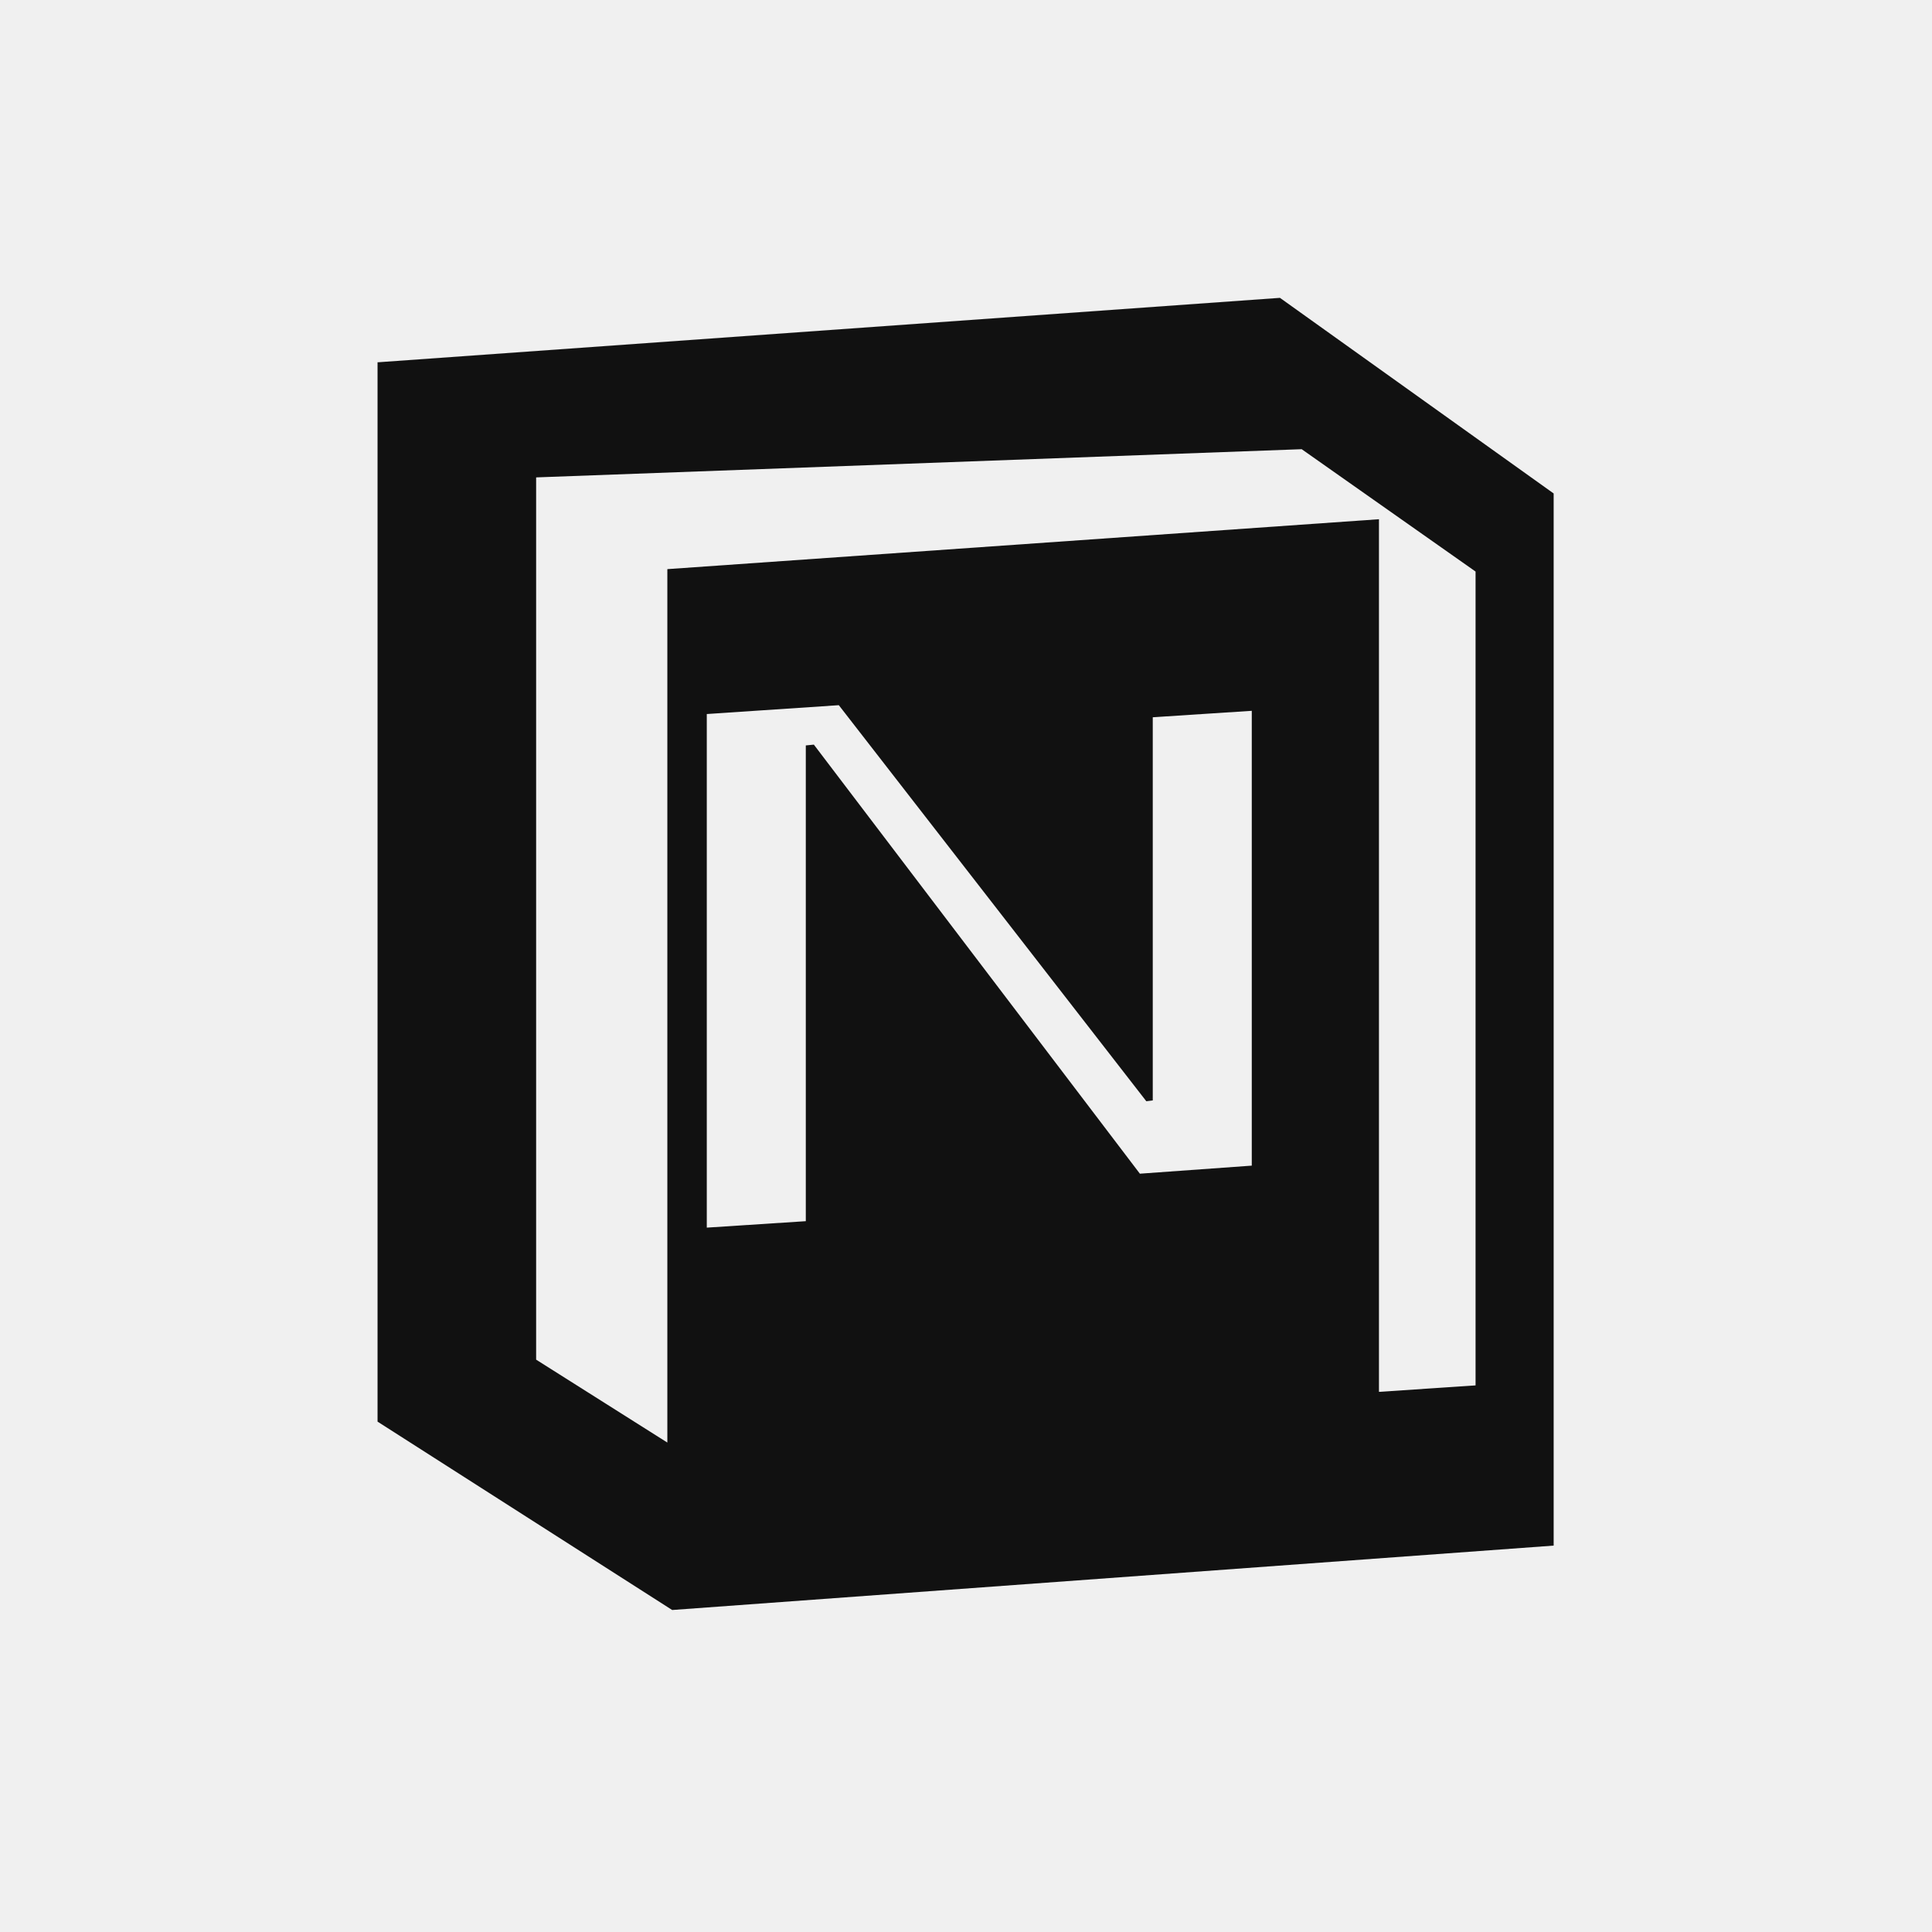
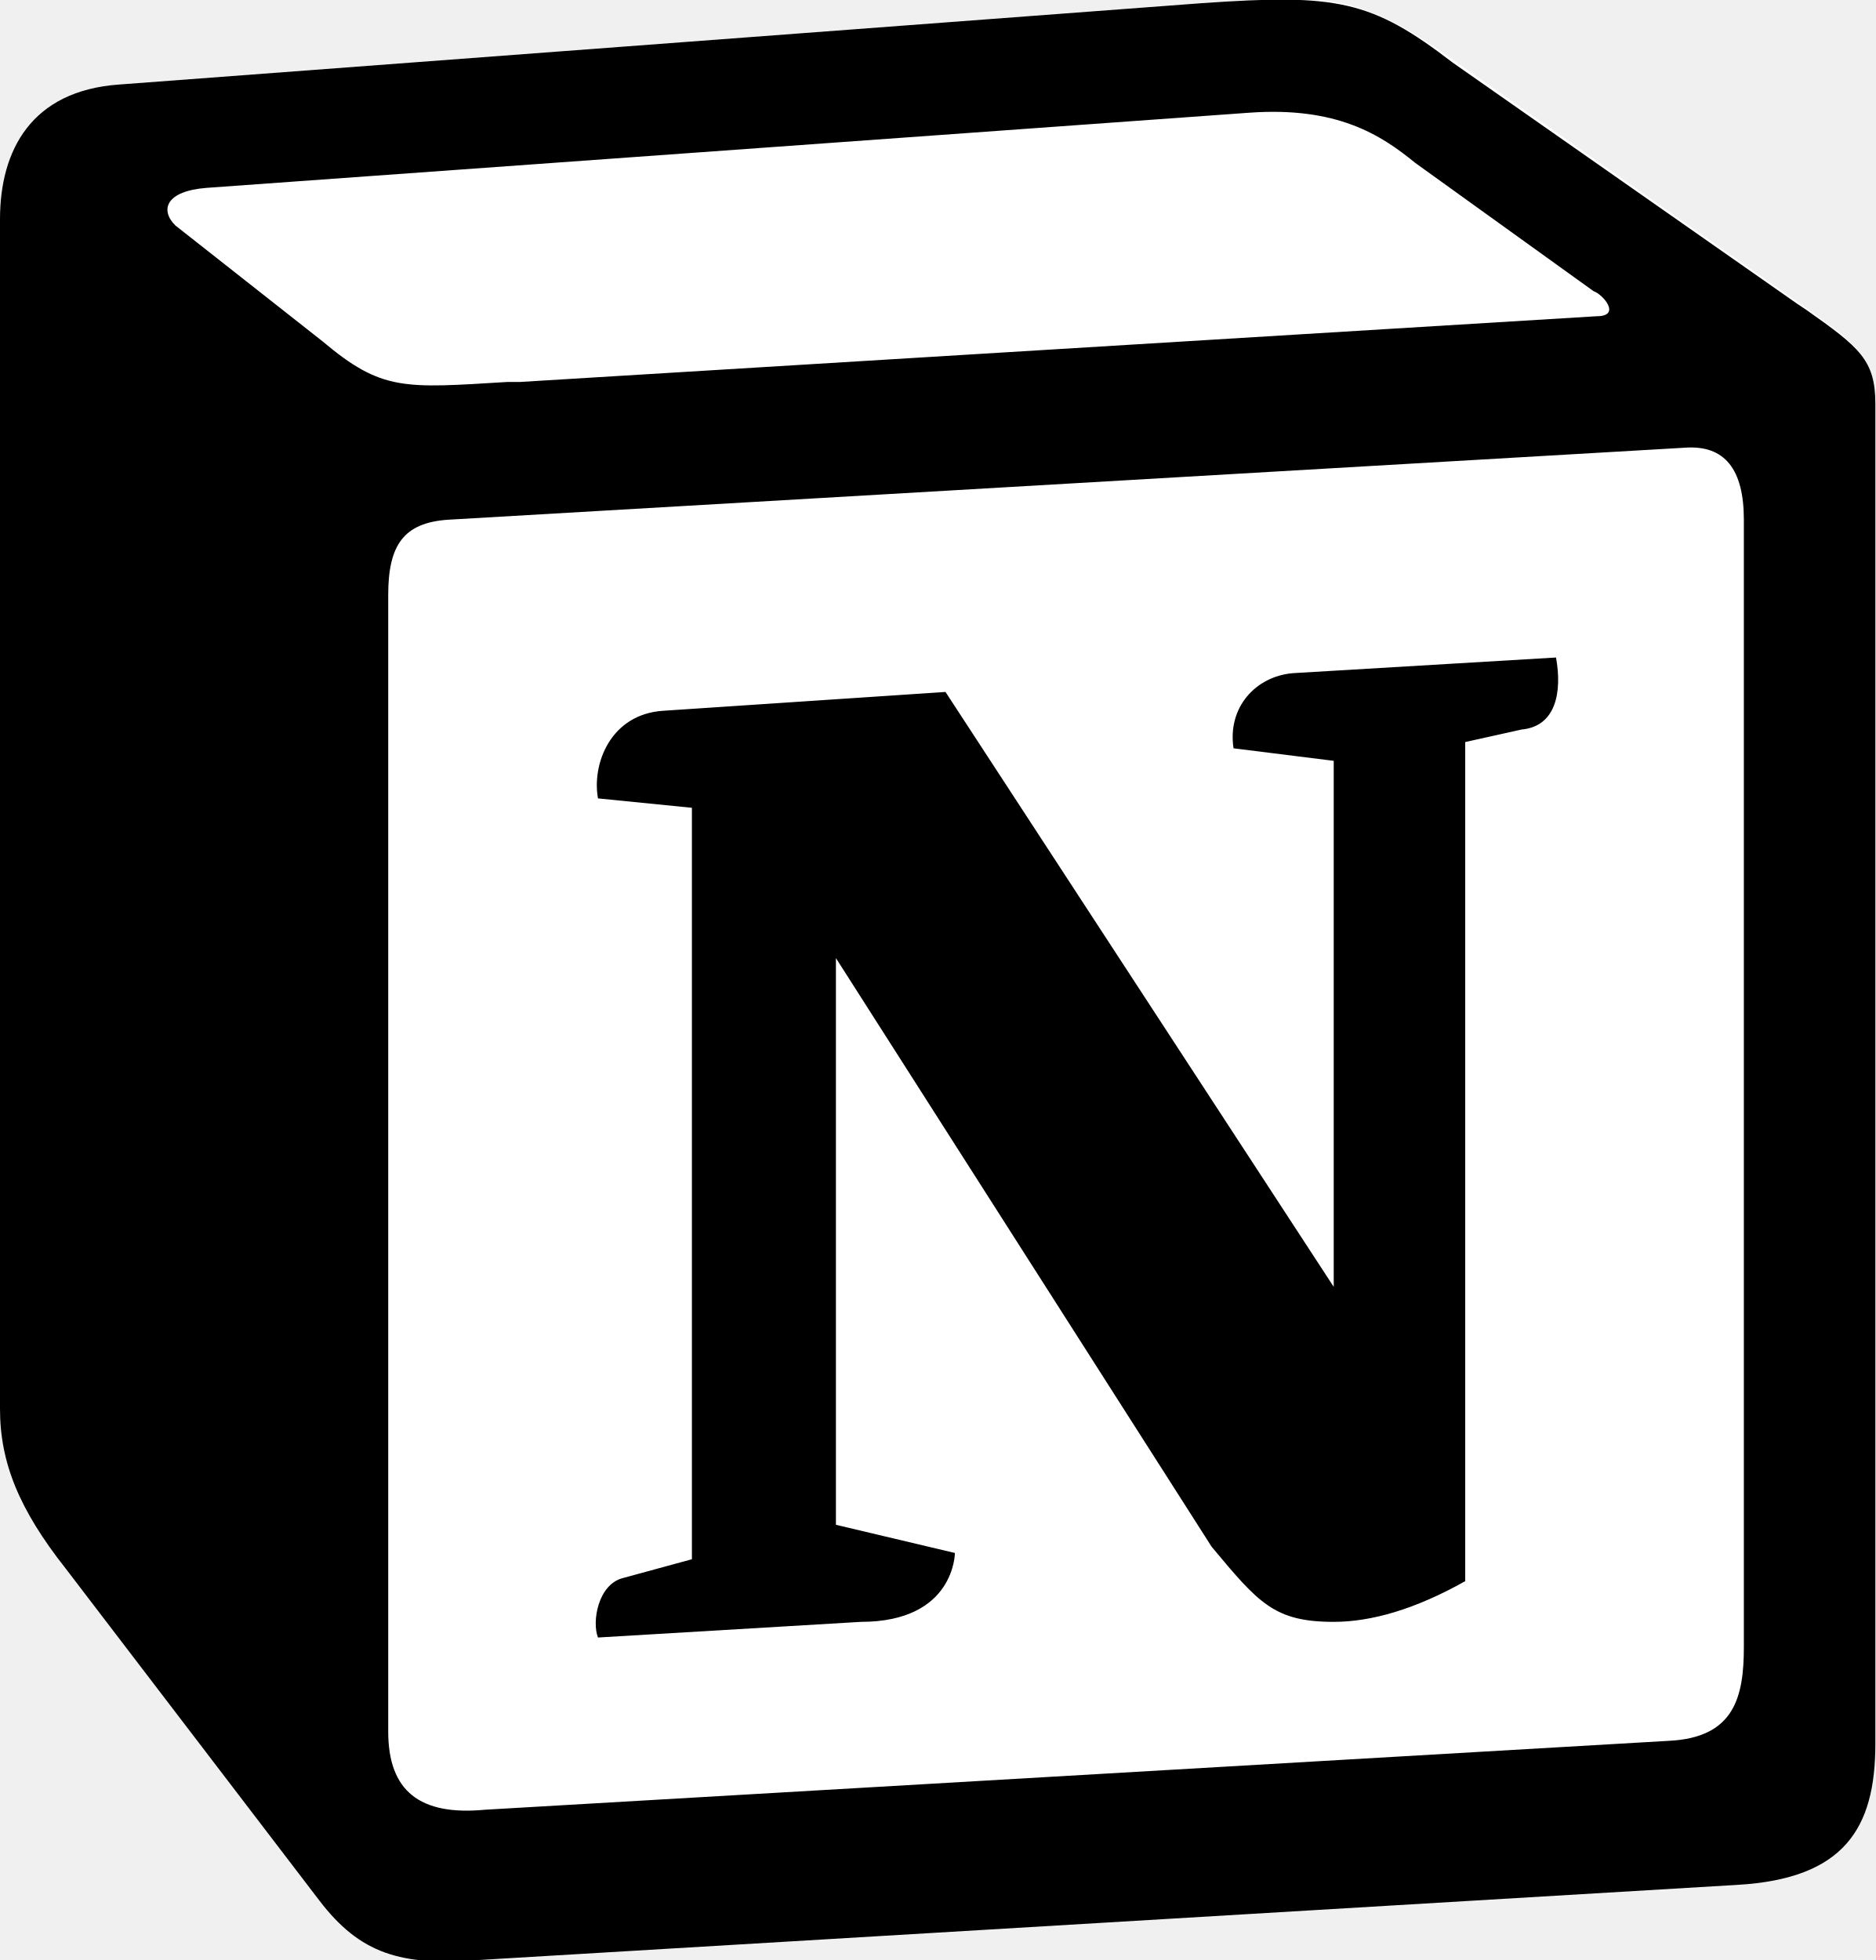
- <svg xmlns="http://www.w3.org/2000/svg" viewBox="0 0 24 24">
-   <path fill="#111111" d="M4.7 4.5 15.9 3.7l3.4 2.43v13.07l-10.95.8-3.66-2.34V4.5Zm1.96 1.43v10.96l1.63 1.03V7.07l8.84-.62v10.84l1.2-.08V7.1l-2.16-1.52-9.5.35Zm3.35 9.24V9.26l.1-.01 4.05 5.33 1.39-.1V8.83l-1.23.08v4.76l-.08.01-3.82-4.92-1.64.11v6.38l1.23-.08Z" />
+ <svg xmlns="http://www.w3.org/2000/svg" viewBox="0 0 59.9 62.6" role="img" aria-label="Notion">
+   <path fill="#FFFFFF" d="M3.8 2.7 38.4.1c4.2-.4 5.3-.1 8 1.8l11.1 7.8c1.8 1.3 2.4 1.7 2.4 3.2v42.7c0 2.7-1 4.3-4.4 4.5l-40.2 2.4c-2.6.1-3.8-.2-5.1-1.9L2.1 50.1C.6 48.1 0 46.7 0 45V7c0-2.2 1-4.1 3.8-4.3z" />
+   <path fill="#000000" fill-rule="evenodd" clip-rule="evenodd" d="M38.4.1 3.8 2.7C1 2.9 0 4.8 0 7v38c0 1.7.6 3.2 2.1 5.1l8.1 10.6c1.3 1.7 2.6 2.1 5.1 1.9l40.2-2.4c3.4-.2 4.4-1.8 4.4-4.5V12.9c0-1.4-.5-1.8-2.2-3l-.3-.2L46.4 2C43.8 0 42.7-.2 38.4.1zM16.2 12.2c-3.3.2-4 .3-5.9-1.3L5.6 7.2c-.5-.5-.3-1.1 1-1.2l33.3-2.4c2.8-.2 4.2.7 5.3 1.6l5.7 4.1c.3.1.9.8.1.8l-34.4 2.1h-.4zm-3.8 43.1V19c0-1.6.5-2.3 1.9-2.4l39.5-2.3c1.3-.1 1.9.7 1.9 2.3v36c0 1.6-.3 2.9-2.4 3l-37.8 2.2c-2.1.2-3.1-.6-3.1-2.5zm37.3-34.3c.2 1.1 0 2.2-1.1 2.3l-1.8.4v26.8c-1.6.9-3 1.3-4.2 1.3-1.9 0-2.4-.6-3.9-2.4l-12-18.8v18.1l3.8.9s0 2.2-3 2.2l-8.4.5c-.2-.5 0-1.7.8-1.9l2.2-.6v-24l-3-.3c-.2-1.1.4-2.7 2.1-2.8l9-.6 12.4 19V24.3l-3.2-.4c-.2-1.3.7-2.3 1.9-2.4l8.4-.5z" />
</svg>
